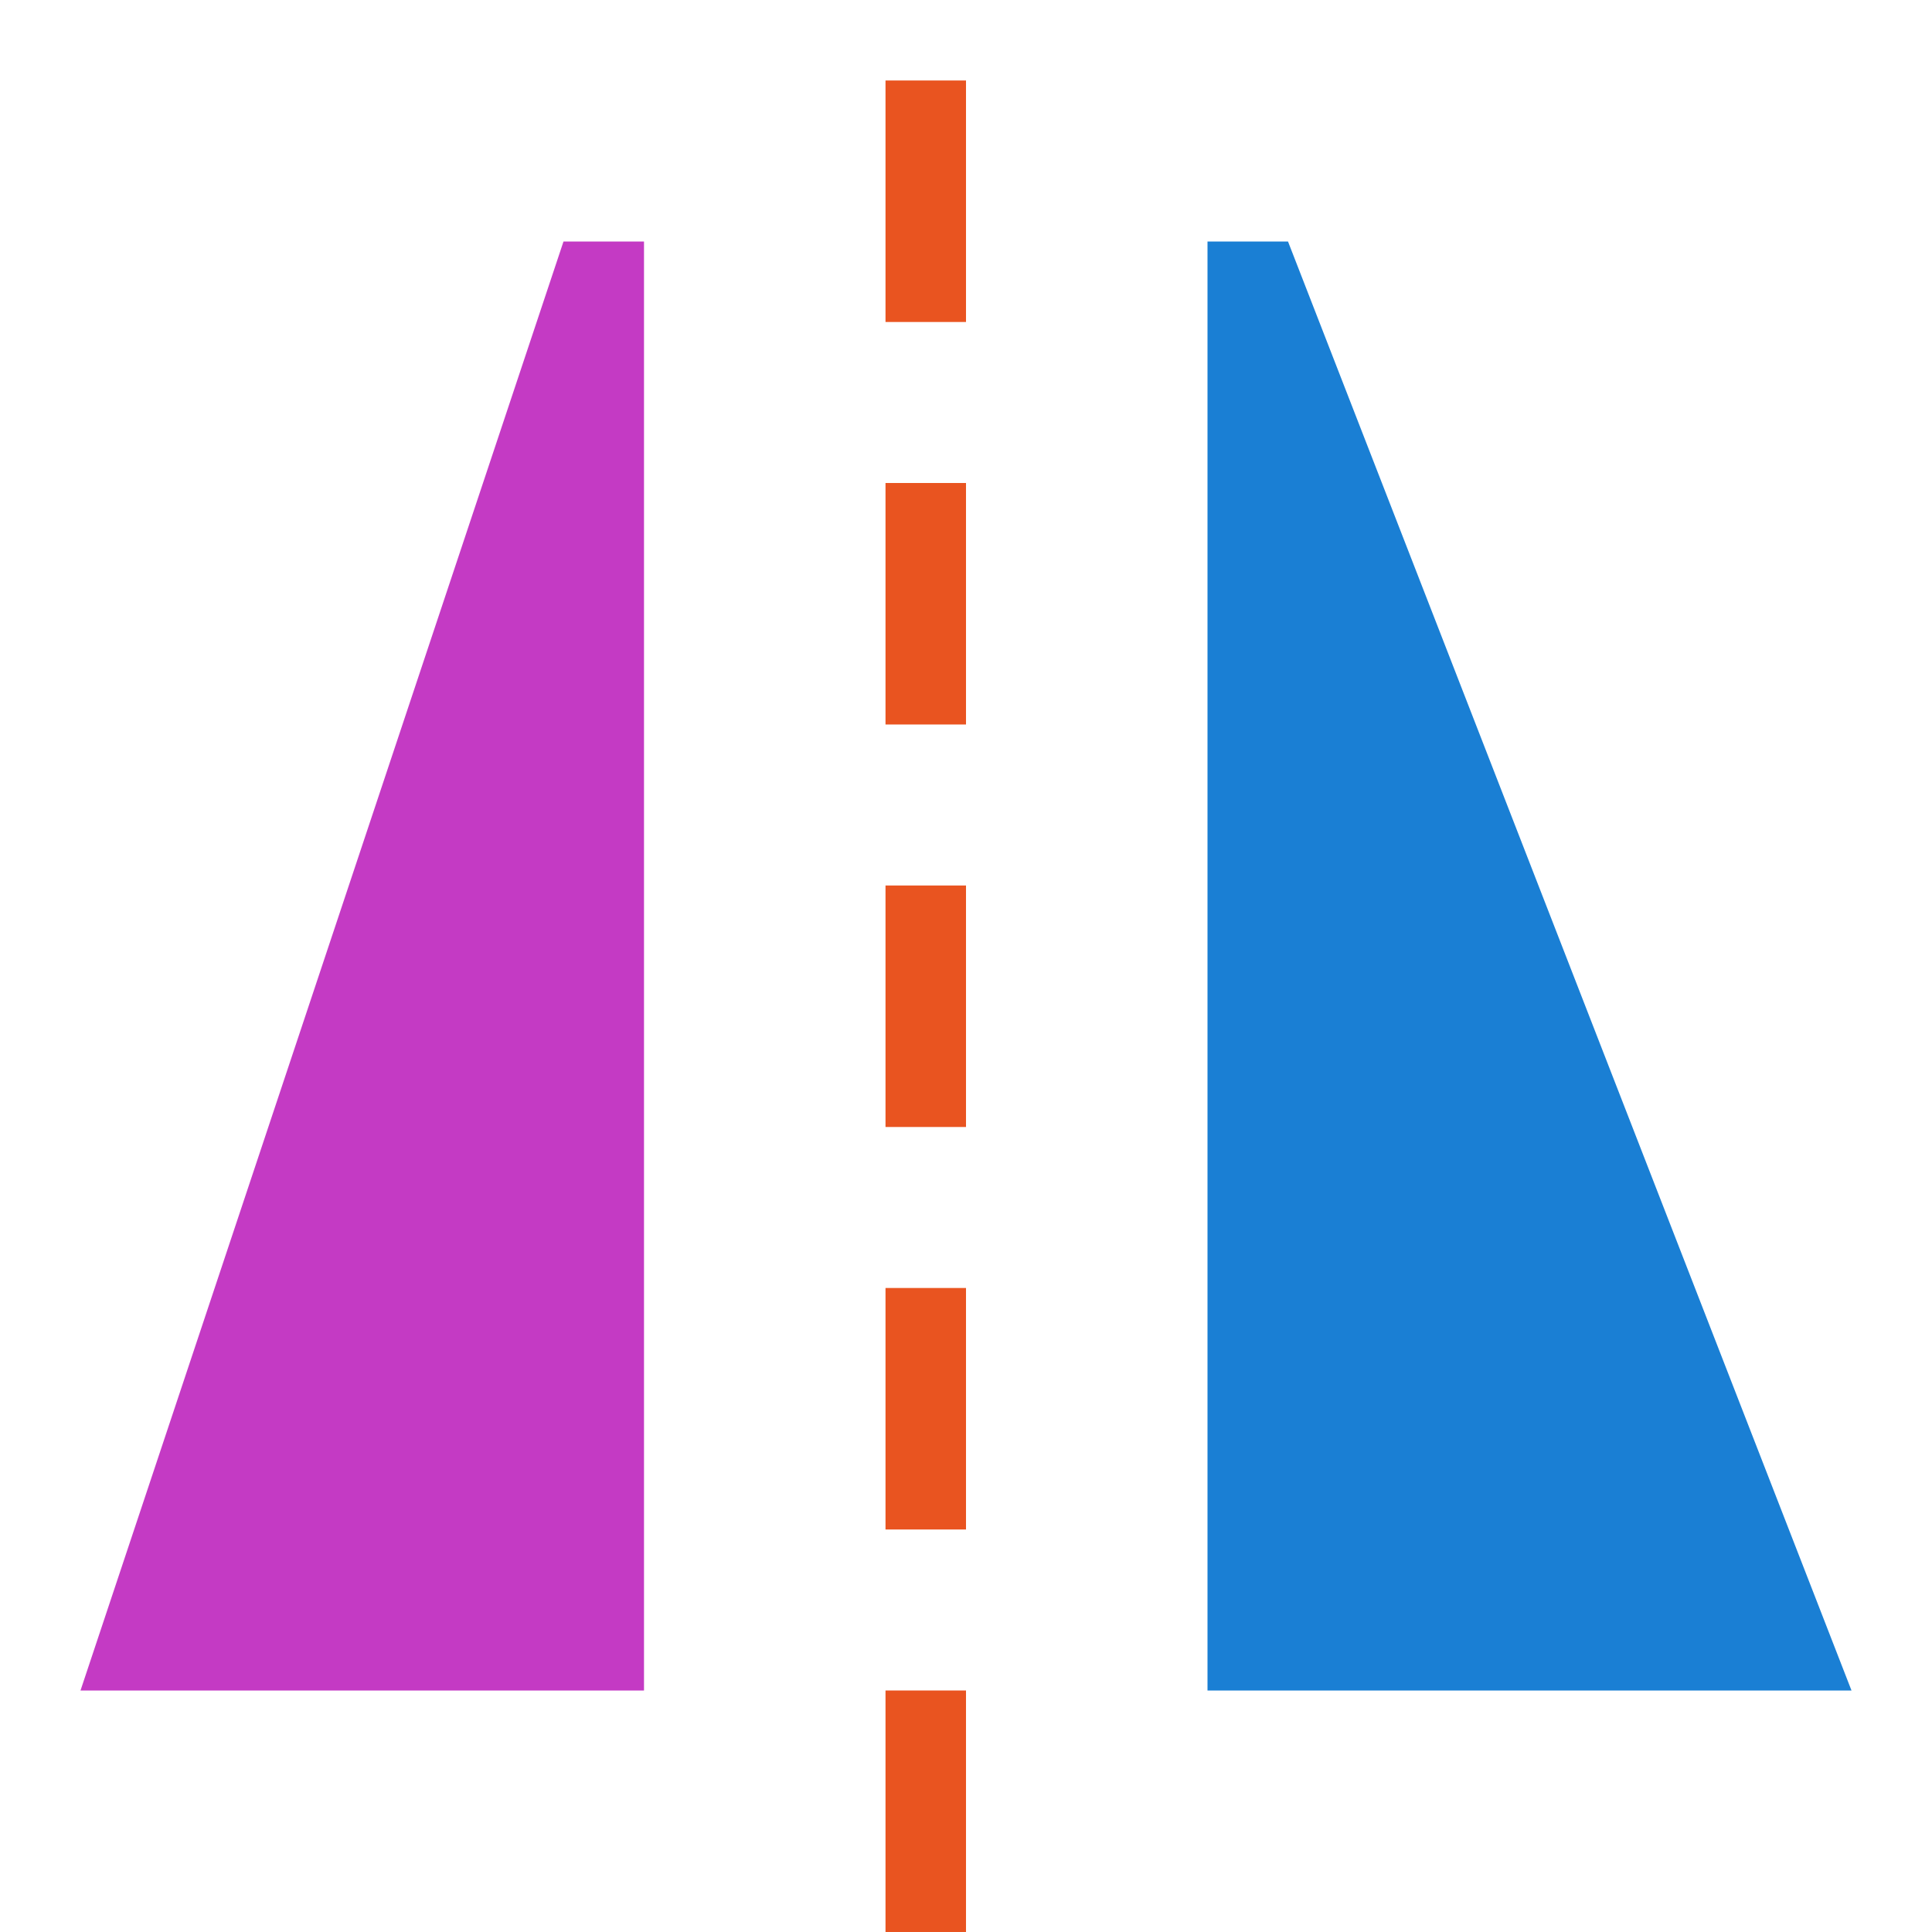
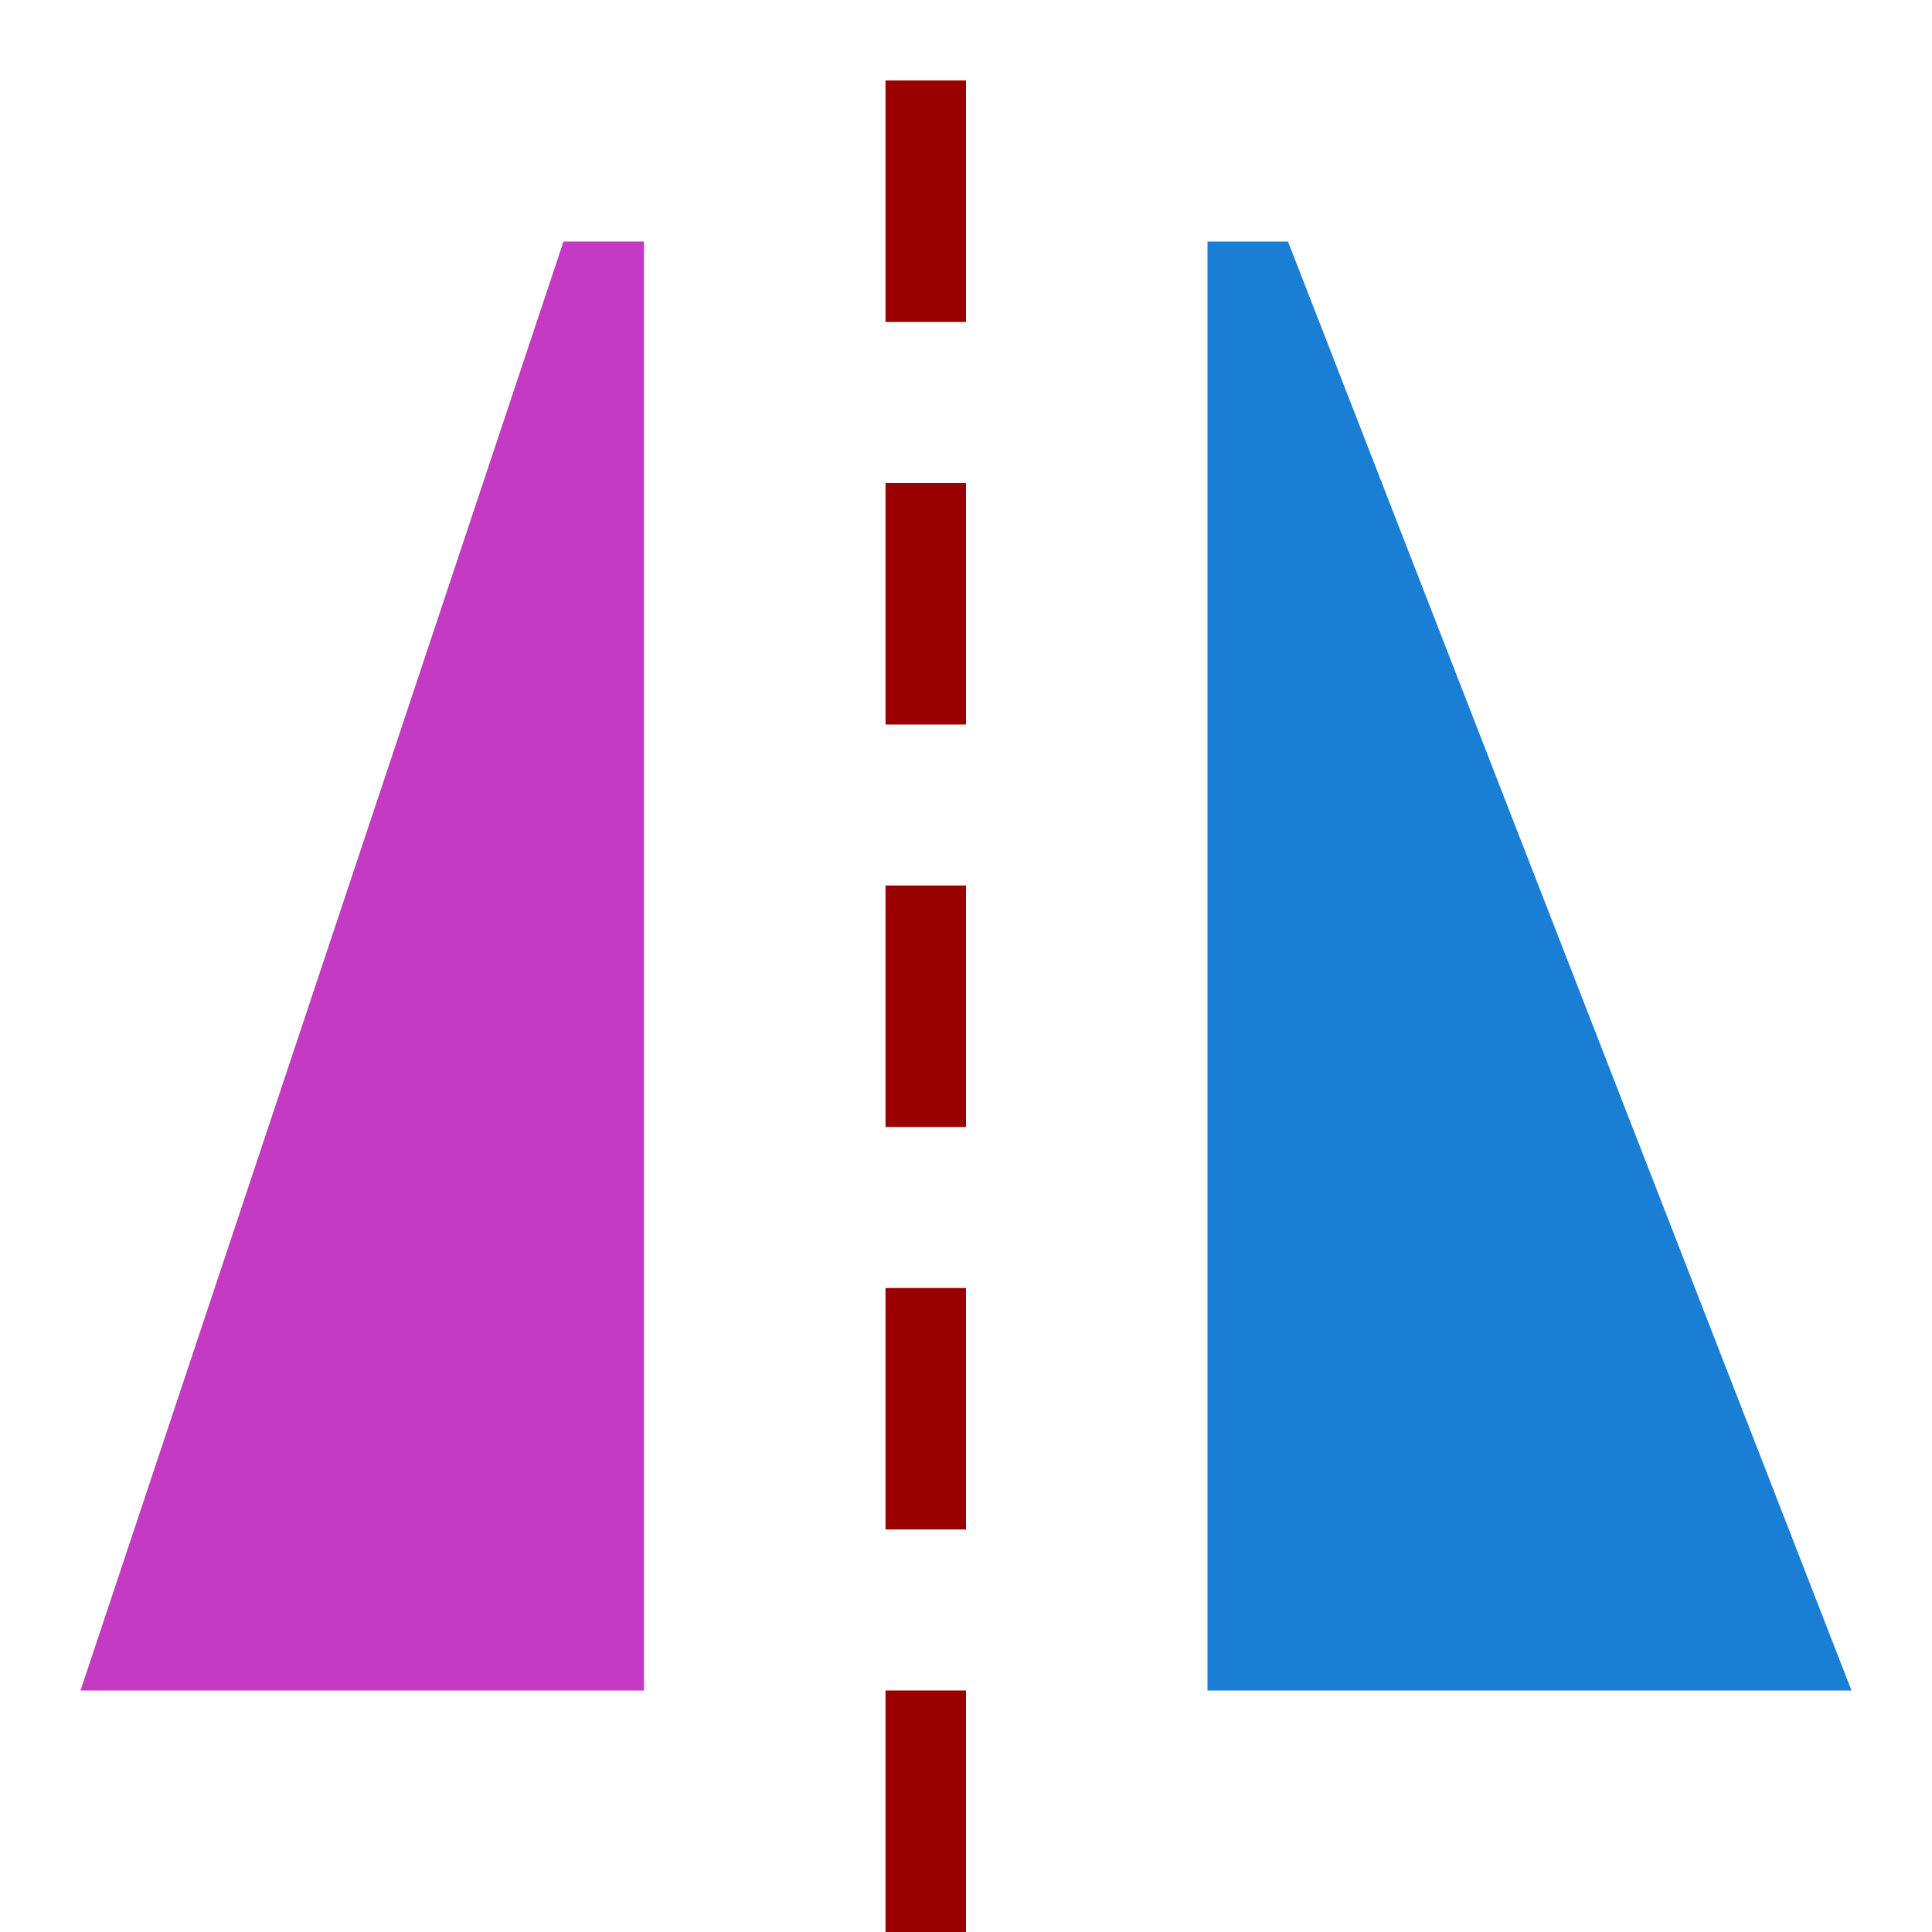
<svg xmlns="http://www.w3.org/2000/svg" version="1.1" width="24" height="24" id="svg5527">
  <defs id="defs5529" />
  <path style="color:#000000;display:inline;overflow:visible;visibility:visible;fill:#1a7fd4;fill-opacity:1;fill-rule:nonzero;stroke:none;stroke-width:1.005;stroke-linecap:butt;stroke-linejoin:round;stroke-miterlimit:4;stroke-dasharray:none;stroke-dashoffset:0;stroke-opacity:1;marker:none;enable-background:accumulate" id="rect3855-1-3-9" d="m 15,21 h 8 L 16,3 h -1 z" />
  <path d="M 8,21 H 1 L 7,3 8,3 Z" id="rect3855" style="color:#000000;display:inline;fill:#c43ac4;fill-opacity:1;fill-rule:evenodd;stroke:none;stroke-width:1;stroke-linecap:butt;stroke-linejoin:round;stroke-miterlimit:0;stroke-dasharray:none;stroke-dashoffset:0;stroke-opacity:1;marker:none" />
-   <g transform="rotate(-90,-134.5,344.4999)" id="g3861" style="display:inline;fill:#e95420;fill-opacity:1;stroke:none;stroke-opacity:1">
-     <rect width="3" height="1" x="186" y="490" id="rect3863" style="fill:#e95420;fill-opacity:1;stroke:none;stroke-width:1;stroke-linecap:butt;stroke-linejoin:round;stroke-miterlimit:0;stroke-dasharray:none;stroke-dashoffset:0;stroke-opacity:1" />
-     <rect width="3" height="1" x="191" y="490" id="rect3865" style="fill:#e95420;fill-opacity:1;stroke:none;stroke-width:1;stroke-linecap:butt;stroke-linejoin:round;stroke-miterlimit:0;stroke-dasharray:none;stroke-dashoffset:0;stroke-opacity:1" />
-     <rect width="3" height="1" x="196" y="490" id="rect3867" style="fill:#e95420;fill-opacity:1;stroke:none;stroke-width:1;stroke-linecap:butt;stroke-linejoin:round;stroke-miterlimit:0;stroke-dasharray:none;stroke-dashoffset:0;stroke-opacity:1" />
-     <rect width="3" height="1" x="201" y="490" id="rect3869" style="fill:#e95420;fill-opacity:1;stroke:none;stroke-width:1;stroke-linecap:butt;stroke-linejoin:round;stroke-miterlimit:0;stroke-dasharray:none;stroke-dashoffset:0;stroke-opacity:1" />
-     <rect width="3" height="1" x="-209" y="-491" transform="scale(-1)" id="rect3871" style="fill:#e95420;fill-opacity:1;stroke:none;stroke-width:1;stroke-linecap:butt;stroke-linejoin:round;stroke-miterlimit:0;stroke-dasharray:none;stroke-dashoffset:0;stroke-opacity:1" />
+   <g transform="rotate(-90,-134.5,344.4999)" id="g3861" style="display:inline;fill:#990000;fill-opacity:1;stroke:none;stroke-opacity:1">
+     <rect width="3" height="1" x="186" y="490" id="rect3863" style="fill:#990000;fill-opacity:1;stroke:none;stroke-width:1;stroke-linecap:butt;stroke-linejoin:round;stroke-miterlimit:0;stroke-dasharray:none;stroke-dashoffset:0;stroke-opacity:1" />
+     <rect width="3" height="1" x="191" y="490" id="rect3865" style="fill:#990000;fill-opacity:1;stroke:none;stroke-width:1;stroke-linecap:butt;stroke-linejoin:round;stroke-miterlimit:0;stroke-dasharray:none;stroke-dashoffset:0;stroke-opacity:1" />
+     <rect width="3" height="1" x="196" y="490" id="rect3867" style="fill:#990000;fill-opacity:1;stroke:none;stroke-width:1;stroke-linecap:butt;stroke-linejoin:round;stroke-miterlimit:0;stroke-dasharray:none;stroke-dashoffset:0;stroke-opacity:1" />
+     <rect width="3" height="1" x="201" y="490" id="rect3869" style="fill:#990000;fill-opacity:1;stroke:none;stroke-width:1;stroke-linecap:butt;stroke-linejoin:round;stroke-miterlimit:0;stroke-dasharray:none;stroke-dashoffset:0;stroke-opacity:1" />
+     <rect width="3" height="1" x="-209" y="-491" transform="scale(-1)" id="rect3871" style="fill:#990000;fill-opacity:1;stroke:none;stroke-width:1;stroke-linecap:butt;stroke-linejoin:round;stroke-miterlimit:0;stroke-dasharray:none;stroke-dashoffset:0;stroke-opacity:1" />
  </g>
</svg>
